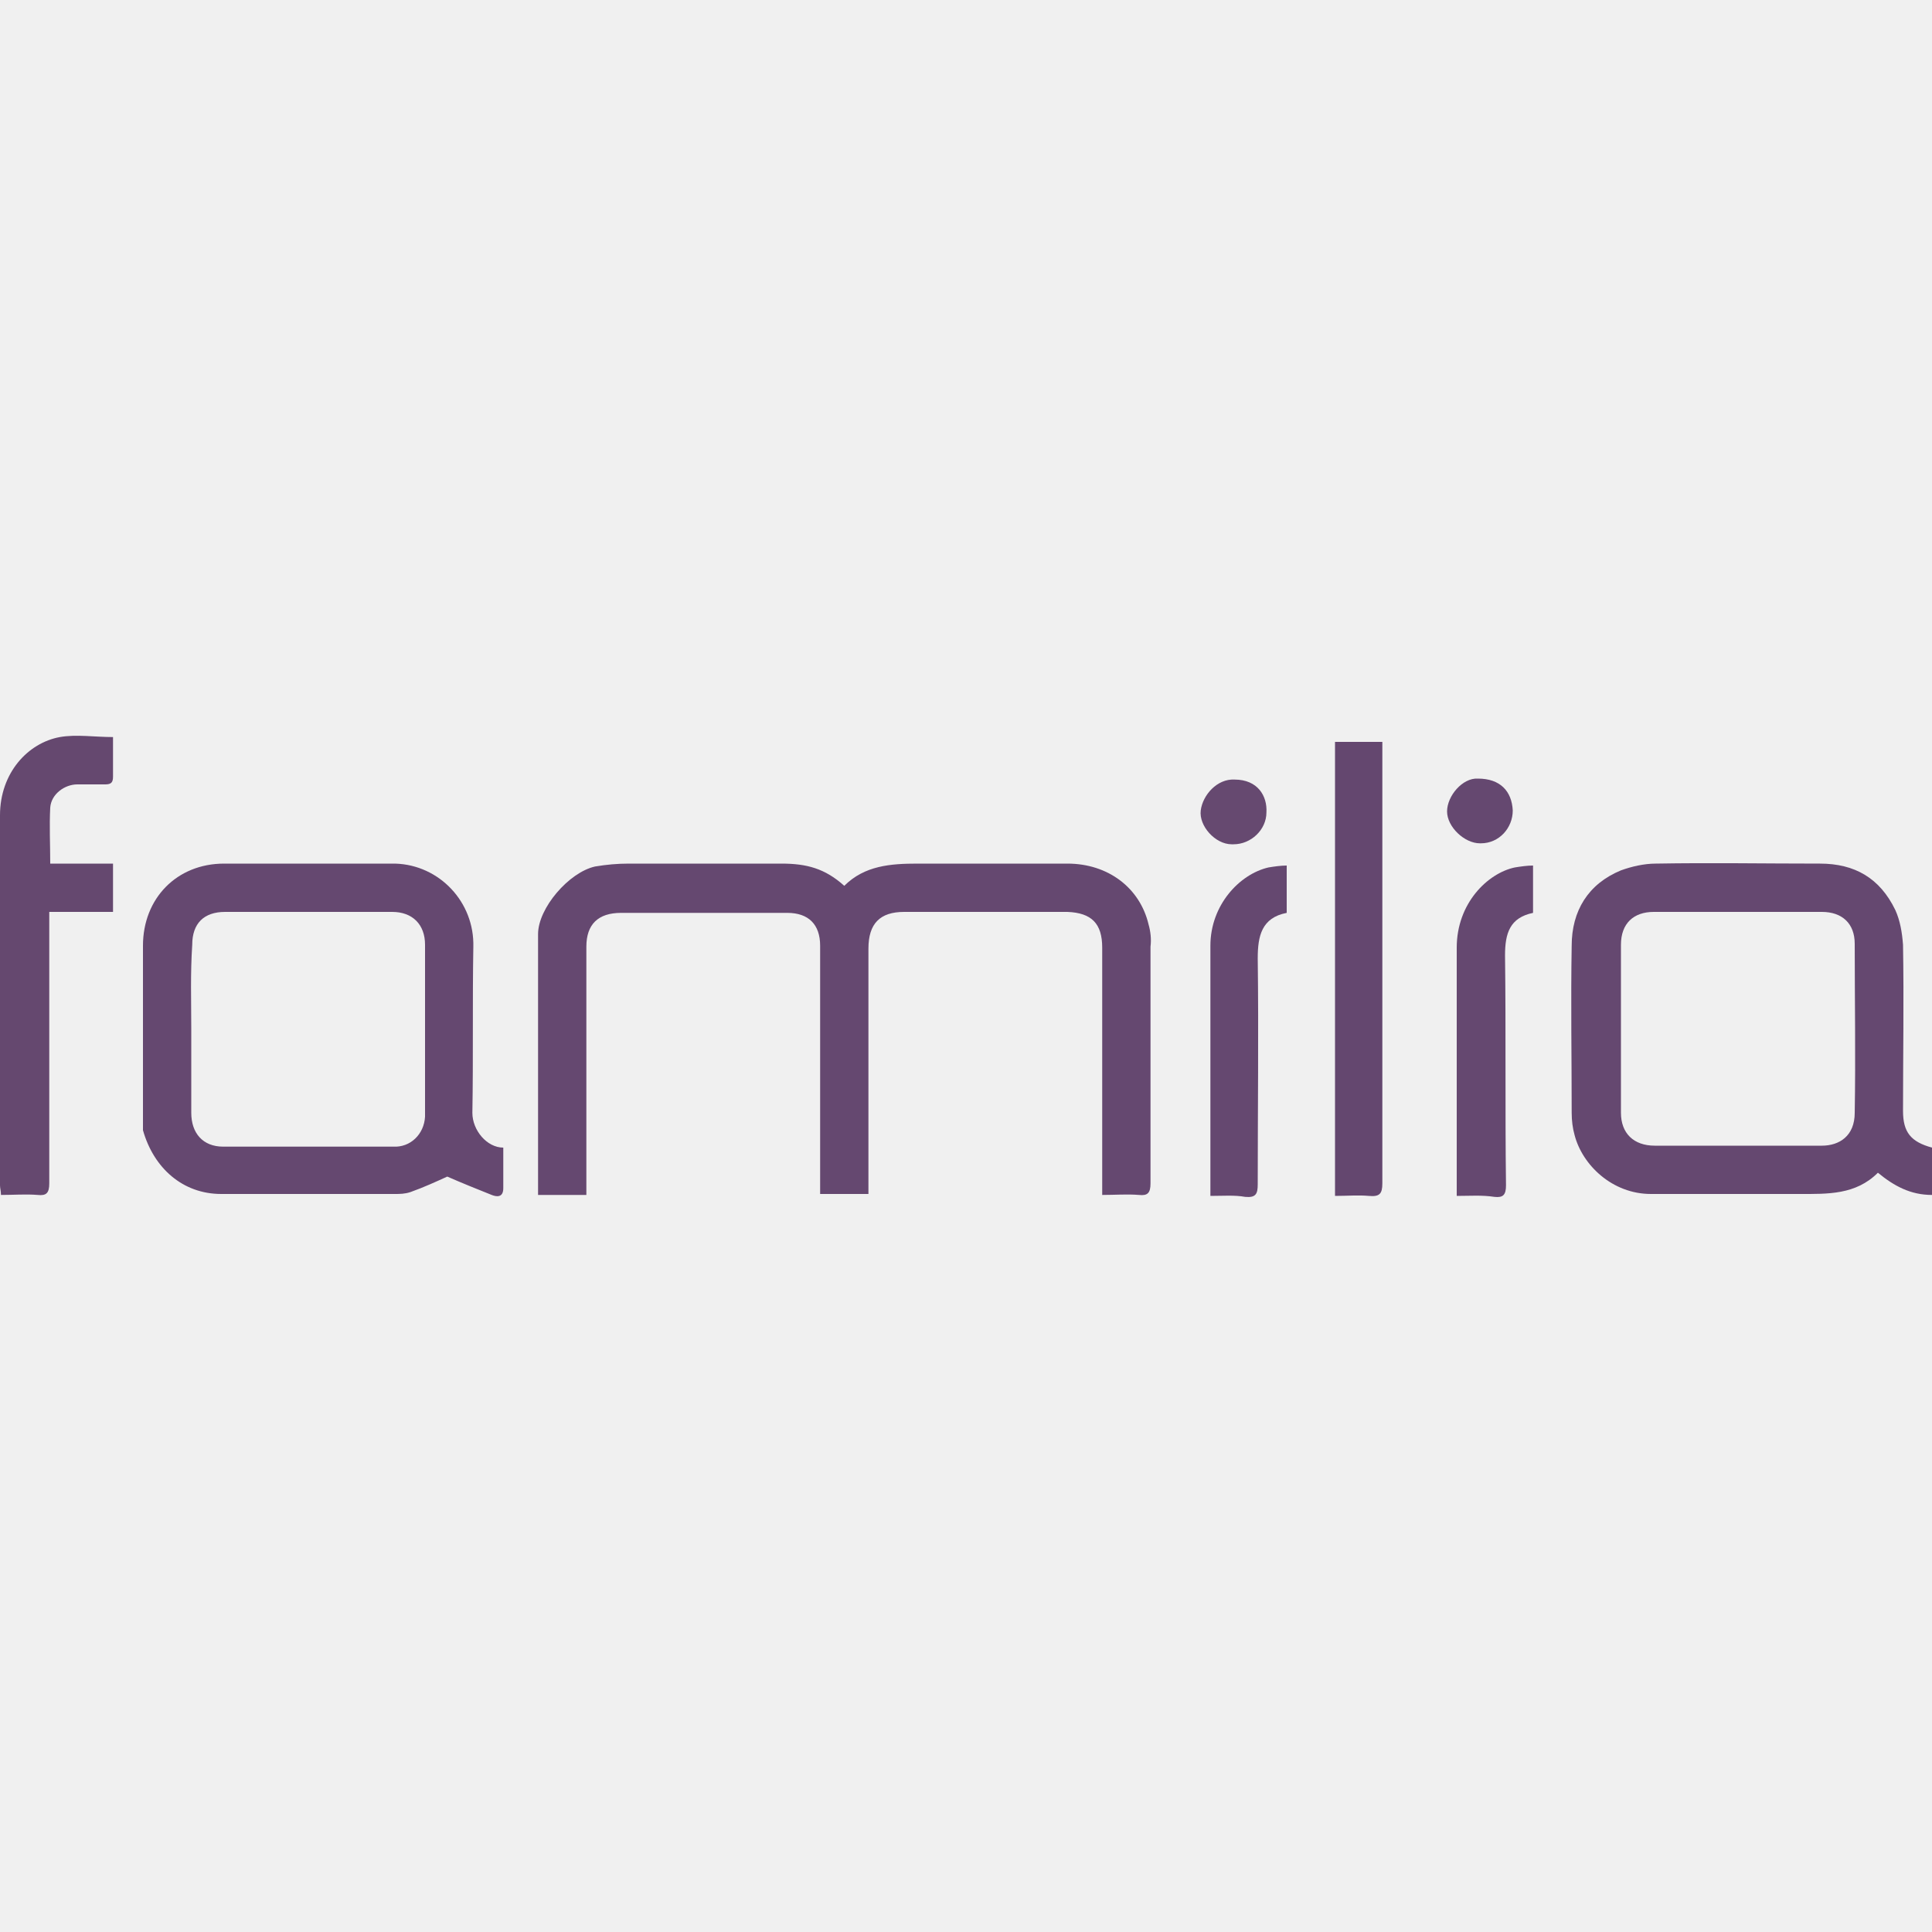
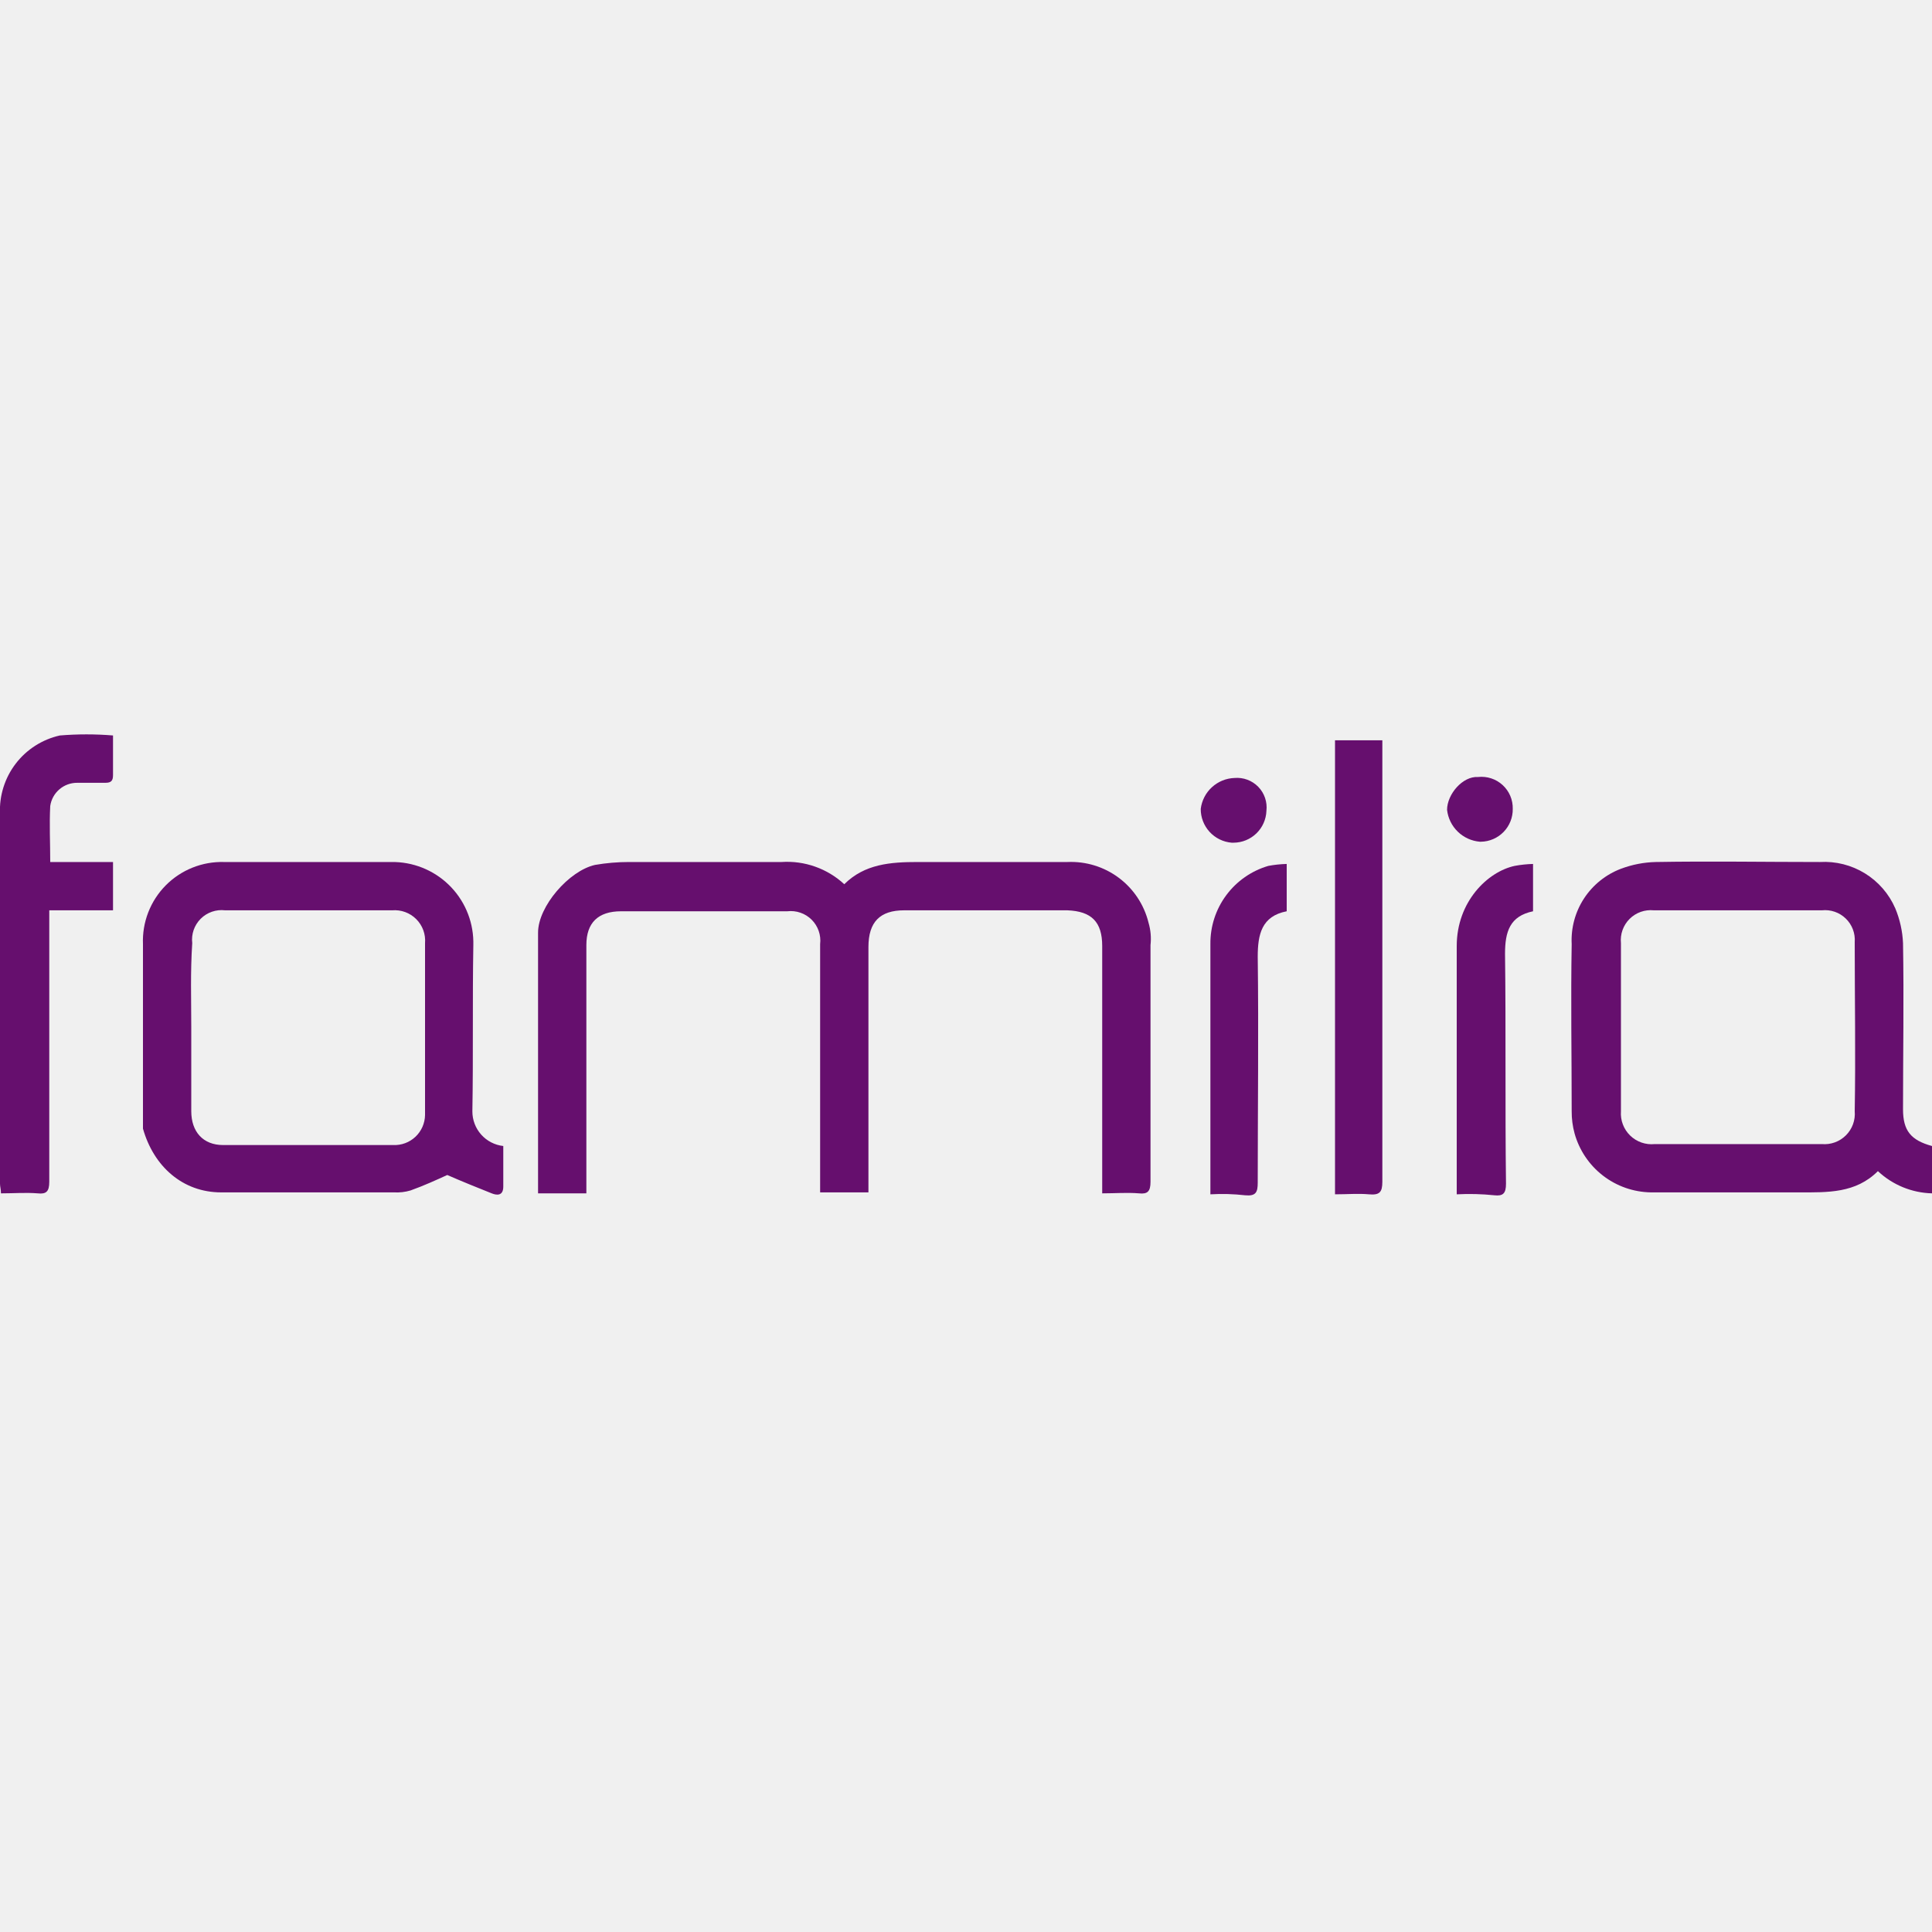
- <svg xmlns="http://www.w3.org/2000/svg" version="1.1" id="Слой_1" x="0px" y="0px" viewBox="0 0 200 200" style="enable-background:new 0 0 200 200;" xml:space="preserve">
-   <style type="text/css">
- 	.st0{fill:#654870;}
- 	.st1{fill:#65486F;}
- 	.st2{fill:#64476F;}
- 	.st3{fill:#664970;}
- </style>
-   <path class="st0" d="M87.4,91.7c2.1-2.1,4.8-2.3,7.6-2.3c5.2,0,10.3,0,15.5,0c4.2,0,7.5,2.5,8.4,6.3c0.2,0.7,0.3,1.5,0.2,2.3  c0,8.2,0,16.4,0,24.5c0,1-0.3,1.3-1.2,1.2c-1.2-0.1-2.5,0-3.8,0v-1.3c0-8.1,0-16.2,0-24.3c0-2.5-1.1-3.6-3.6-3.7H93.6  c-2.5,0-3.7,1.2-3.7,3.8c0,8.1,0,16.1,0,24.2v1.2h-5v-1.2c0-8.2,0-16.4,0-24.5c0-2.2-1.2-3.4-3.4-3.4c-5.7,0-11.5,0-17.2,0  c-2.4,0-3.6,1.2-3.6,3.5v25.7h-5v-1.1c0-8.6,0-17.2,0-25.9c0-2.7,3.2-6.4,5.9-7c1.2-0.2,2.3-0.3,3.5-0.3c5.3,0,10.5,0,15.8,0  C83.5,89.4,85.4,89.9,87.4,91.7z" />
-   <path class="st0" d="M200,118.8v4.9c-2.2,0-3.9-0.9-5.6-2.3c-2.3,2.3-5.2,2.2-8.1,2.2c-5.1,0-10.2,0-15.4,0c-4,0-7.1-3-7.9-6.1  c-0.2-0.7-0.3-1.5-0.3-2.3c0-5.8-0.1-11.6,0-17.3c0-3.6,1.7-6.4,5.1-7.8c1.1-0.4,2.4-0.7,3.6-0.7c5.7-0.1,11.3,0,17,0  c3.6,0,6.2,1.5,7.8,4.8c0.5,1.1,0.7,2.3,0.8,3.6c0.1,5.7,0,11.5,0,17.2C197,117.2,197.8,118.2,200,118.8z M179.9,94.4  c-2.9,0-5.8,0-8.7,0c-2.1,0-3.4,1.2-3.4,3.4c0,5.8,0,11.6,0,17.4c0,2.1,1.3,3.4,3.5,3.4c5.8,0,11.6,0,17.3,0c1.8,0,3.4-1,3.4-3.4  c0.1-5.8,0-11.7,0-17.5c0-2.1-1.3-3.3-3.4-3.3C185.6,94.4,182.8,94.4,179.9,94.4z" />
-   <path class="st0" d="M52.1,118.8c0,1.5,0,2.8,0,4.2c0,1-0.7,0.9-1.2,0.7c-1.5-0.6-3-1.2-4.6-1.9c-1.1,0.5-2.4,1.1-3.8,1.6  c-0.6,0.2-1.1,0.2-1.7,0.2c-6,0-11.9,0-17.9,0c-4,0-7-2.7-8.1-6.6c0-0.3,0-0.6,0-0.9V97.9c0-4.9,3.5-8.5,8.4-8.5  c5.8,0,11.6,0,17.3,0c4.6-0.1,8.4,3.6,8.5,8.2c0,0.1,0,0.3,0,0.4c-0.1,5.7,0,11.5-0.1,17.2C48.9,117,50.4,118.8,52.1,118.8z   M19.8,106.5c0,2.9,0,5.8,0,8.7c0,2.1,1.2,3.5,3.3,3.5c5.8,0,11.7,0,17.6,0c1.8,0.1,3.2-1.3,3.3-3.1c0-0.1,0-0.2,0-0.3  c0-5.8,0-11.7,0-17.5c0-2.1-1.3-3.4-3.4-3.4c-5.8,0-11.6,0-17.3,0c-2.2,0-3.4,1.2-3.4,3.4C19.7,100.8,19.8,103.6,19.8,106.5z" />
-   <path class="st1" d="M11.7,76.3c0,1.4,0,2.7,0,4.1c0,0.6-0.2,0.8-0.8,0.8c-1,0-1.9,0-2.9,0c-1.3,0-2.7,1-2.8,2.4  c-0.1,1.9,0,3.8,0,5.8h6.5v5H5.1v1.4c0,8.9,0,17.8,0,26.7c0,1-0.3,1.3-1.2,1.2c-1.2-0.1-2.5,0-3.8,0c0-0.4-0.1-0.7-0.1-1  c0-12.8,0-25.5,0-38.3c0-4.4,2.9-7.5,6.2-8.1C7.9,76,9.8,76.3,11.7,76.3z" />
-   <path class="st2" d="M138.2,123.8v-47h4.9V78c0,14.8,0,29.6,0,44.5c0,1.1-0.3,1.4-1.4,1.3C140.6,123.7,139.5,123.8,138.2,123.8z" />
-   <path class="st0" d="M150.8,123.8c0-0.4,0-0.8,0-1.1c0-8.2,0-16.4,0-24.6c0-4.6,3.2-7.7,6-8.3c0.6-0.1,1.3-0.2,1.9-0.2v4.9  c-2.4,0.5-2.9,2.1-2.9,4.4c0.1,7.9,0,15.8,0.1,23.8c0,1-0.3,1.3-1.2,1.2C153.4,123.7,152.2,123.8,150.8,123.8z" />
-   <path class="st0" d="M125.3,123.8c0-0.4,0-0.8,0-1.1c0-8.3,0-16.6,0-24.8c0-4.2,3-7.4,6-8.1c0.6-0.1,1.3-0.2,1.9-0.2v4.9  c-2.6,0.5-3,2.4-3,4.7c0.1,7.8,0,15.6,0,23.4c0,1-0.2,1.4-1.3,1.3C127.8,123.7,126.6,123.8,125.3,123.8z" />
-   <path class="st3" d="M131.1,84.1c0,1.8-1.6,3.3-3.4,3.3c-0.1,0-0.1,0-0.2,0c-1.7,0-3.4-1.9-3.2-3.5s1.7-3.3,3.5-3.2  C130.2,80.7,131.2,82.4,131.1,84.1z" />
-   <path class="st0" d="M156.6,83.9c0,1.8-1.4,3.4-3.3,3.4c0,0-0.1,0-0.1,0c-1.6,0-3.4-1.7-3.4-3.3s1.6-3.5,3.2-3.4  C155.3,80.6,156.5,81.9,156.6,83.9z" />
+ <svg xmlns="http://www.w3.org/2000/svg" width="200" height="200" viewBox="0 0 200 200" fill="none">
+   <g clip-path="url(#clip0_76_6)">
+     <path d="M87.4 91.535C89.5 89.435 92.2 89.235 95 89.235H110.5C112.413 89.149 114.298 89.73 115.83 90.879C117.362 92.028 118.447 93.674 118.9 95.535C119.119 96.281 119.187 97.063 119.1 97.835V122.335C119.1 123.335 118.8 123.635 117.9 123.535C116.7 123.435 115.4 123.535 114.1 123.535V97.935C114.1 95.435 113 94.335 110.5 94.235H93.6C91.1 94.235 89.9 95.435 89.9 98.035V123.435H84.9V97.735C84.955 97.276 84.904 96.809 84.753 96.372C84.601 95.935 84.353 95.537 84.025 95.21C83.698 94.883 83.3 94.634 82.863 94.483C82.426 94.331 81.96 94.281 81.5 94.335H64.3C61.9 94.335 60.7 95.535 60.7 97.835V123.535H55.7V96.535C55.7 93.835 58.9 90.135 61.6 89.535C62.756 89.336 63.927 89.236 65.1 89.235H80.9C82.083 89.156 83.27 89.319 84.387 89.715C85.505 90.11 86.53 90.73 87.4 91.535Z" fill="#660F6E" />
+     <path d="M200 118.635V123.535C197.914 123.482 195.921 122.663 194.4 121.235C192.1 123.535 189.2 123.435 186.3 123.435H170.9C169.101 123.406 167.36 122.797 165.937 121.698C164.513 120.598 163.483 119.068 163 117.335C162.796 116.586 162.695 115.812 162.7 115.035C162.7 109.235 162.6 103.435 162.7 97.735C162.615 96.063 163.063 94.406 163.979 93.005C164.896 91.603 166.234 90.528 167.8 89.935C168.952 89.502 170.169 89.266 171.4 89.235C177.1 89.135 182.7 89.235 188.4 89.235C190.035 89.141 191.66 89.55 193.055 90.409C194.45 91.267 195.548 92.533 196.2 94.035C196.676 95.179 196.947 96.398 197 97.635C197.1 103.335 197 109.135 197 114.835C197 117.035 197.8 118.035 200 118.635ZM179.9 94.235H171.2C170.742 94.188 170.279 94.244 169.845 94.398C169.411 94.553 169.017 94.802 168.692 95.127C168.366 95.453 168.117 95.847 167.963 96.281C167.809 96.715 167.753 97.177 167.8 97.635V115.035C167.765 115.499 167.833 115.965 167.998 116.4C168.163 116.836 168.422 117.229 168.755 117.553C169.089 117.878 169.49 118.125 169.93 118.277C170.369 118.429 170.837 118.483 171.3 118.435H188.6C189.056 118.475 189.516 118.414 189.947 118.257C190.377 118.101 190.768 117.851 191.092 117.527C191.416 117.203 191.665 116.812 191.822 116.382C191.979 115.951 192.04 115.492 192 115.035C192.1 109.235 192 103.335 192 97.535C192.035 97.084 191.97 96.631 191.81 96.208C191.65 95.785 191.399 95.403 191.074 95.088C190.75 94.773 190.36 94.533 189.932 94.386C189.505 94.238 189.05 94.187 188.6 94.235H179.9Z" fill="#660F6E" />
+     <path d="M52.1 118.635V122.835C52.1 123.835 51.4 123.735 50.9 123.535C49.4 122.935 47.9 122.335 46.3 121.635C45.2 122.135 43.9 122.735 42.5 123.235C41.949 123.399 41.374 123.467 40.8 123.435H22.9C18.9 123.435 15.9 120.735 14.8 116.835V97.735C14.754 96.615 14.94 95.498 15.344 94.453C15.749 93.407 16.364 92.456 17.152 91.659C17.94 90.862 18.884 90.235 19.924 89.818C20.964 89.401 22.08 89.203 23.2 89.235H40.5C42.713 89.201 44.85 90.044 46.443 91.581C48.036 93.117 48.955 95.222 49 97.435V97.835C48.9 103.535 49 109.335 48.9 115.035C48.895 115.925 49.218 116.785 49.809 117.449C50.4 118.114 51.216 118.537 52.1 118.635ZM19.8 106.335V115.035C19.8 117.135 21 118.535 23.1 118.535H40.7C41.122 118.554 41.543 118.488 41.938 118.342C42.334 118.195 42.697 117.971 43.004 117.682C43.312 117.393 43.558 117.045 43.729 116.659C43.9 116.273 43.992 115.857 44 115.435V97.635C44.038 97.179 43.976 96.72 43.819 96.291C43.661 95.861 43.412 95.471 43.088 95.147C42.765 94.824 42.374 94.574 41.945 94.417C41.515 94.259 41.056 94.198 40.6 94.235H23.3C22.84 94.181 22.374 94.231 21.937 94.383C21.5 94.534 21.102 94.783 20.775 95.11C20.448 95.438 20.199 95.835 20.047 96.272C19.896 96.71 19.845 97.176 19.9 97.635C19.7 100.635 19.8 103.435 19.8 106.335Z" fill="#660F6E" />
+     <path d="M11.7 76.135V80.236C11.7 80.835 11.5 81.035 10.9 81.035H8C7.322 81.029 6.664 81.268 6.149 81.71C5.634 82.151 5.297 82.764 5.2 83.436C5.1 85.335 5.2 87.236 5.2 89.236H11.7V94.236H5.1V122.336C5.1 123.336 4.8 123.636 3.9 123.536C2.7 123.436 1.4 123.536 0.1 123.536C0.1 123.136 2.63574e-05 122.836 2.63574e-05 122.536V84.236C-0.084 82.372 0.491 80.538 1.625 79.056C2.759 77.575 4.379 76.541 6.2 76.135C8.03 75.985 9.87 75.985 11.7 76.135Z" fill="#660F6E" />
+     <path d="M138.2 123.635V76.635H143.1V122.335C143.1 123.435 142.8 123.735 141.7 123.635C140.6 123.535 139.5 123.635 138.2 123.635Z" fill="#660F6E" />
+     <path d="M150.8 123.636V97.936C150.8 93.335 154 90.236 156.8 89.636C157.427 89.519 158.062 89.453 158.7 89.436V94.335C156.3 94.835 155.8 96.436 155.8 98.736C155.9 106.636 155.8 114.536 155.9 122.536C155.9 123.536 155.6 123.836 154.7 123.736C153.405 123.601 152.101 123.568 150.8 123.636Z" fill="#660F6E" />
+     <path d="M125.3 123.636V97.736C125.279 95.916 125.854 94.139 126.938 92.677C128.021 91.214 129.553 90.146 131.3 89.636C131.927 89.519 132.562 89.453 133.2 89.436V94.335C130.6 94.835 130.2 96.736 130.2 99.035C130.3 106.836 130.2 114.636 130.2 122.436C130.2 123.436 130 123.836 128.9 123.736C127.705 123.599 126.501 123.566 125.3 123.636Z" fill="#660F6E" />
+     <path d="M131.1 83.936C131.069 84.818 130.698 85.655 130.064 86.27C129.43 86.885 128.583 87.231 127.7 87.236H127.5C126.624 87.162 125.807 86.761 125.214 86.112C124.621 85.464 124.294 84.615 124.3 83.736C124.407 82.873 124.818 82.076 125.459 81.49C126.101 80.903 126.931 80.565 127.8 80.535C128.252 80.497 128.707 80.559 129.131 80.718C129.556 80.877 129.94 81.128 130.256 81.453C130.572 81.779 130.811 82.17 130.957 82.599C131.103 83.029 131.152 83.485 131.1 83.936Z" fill="#660F6E" />
+     <path d="M156.6 83.735C156.607 84.175 156.526 84.612 156.364 85.021C156.202 85.43 155.961 85.803 155.654 86.119C155.348 86.434 154.982 86.687 154.578 86.861C154.174 87.036 153.74 87.129 153.3 87.135H153.2C152.339 87.064 151.529 86.696 150.909 86.094C150.289 85.493 149.897 84.694 149.8 83.835C149.8 82.235 151.4 80.335 153 80.435C153.46 80.384 153.925 80.431 154.365 80.575C154.805 80.718 155.209 80.954 155.55 81.267C155.891 81.579 156.162 81.961 156.343 82.387C156.524 82.813 156.611 83.273 156.6 83.735Z" fill="#660F6E" />
+   </g>
+   <defs>
+     <clipPath id="clip0_76_6">
+       <rect width="200" height="47.761" fill="white" transform="translate(0 76)" />
+     </clipPath>
+   </defs>
</svg>
